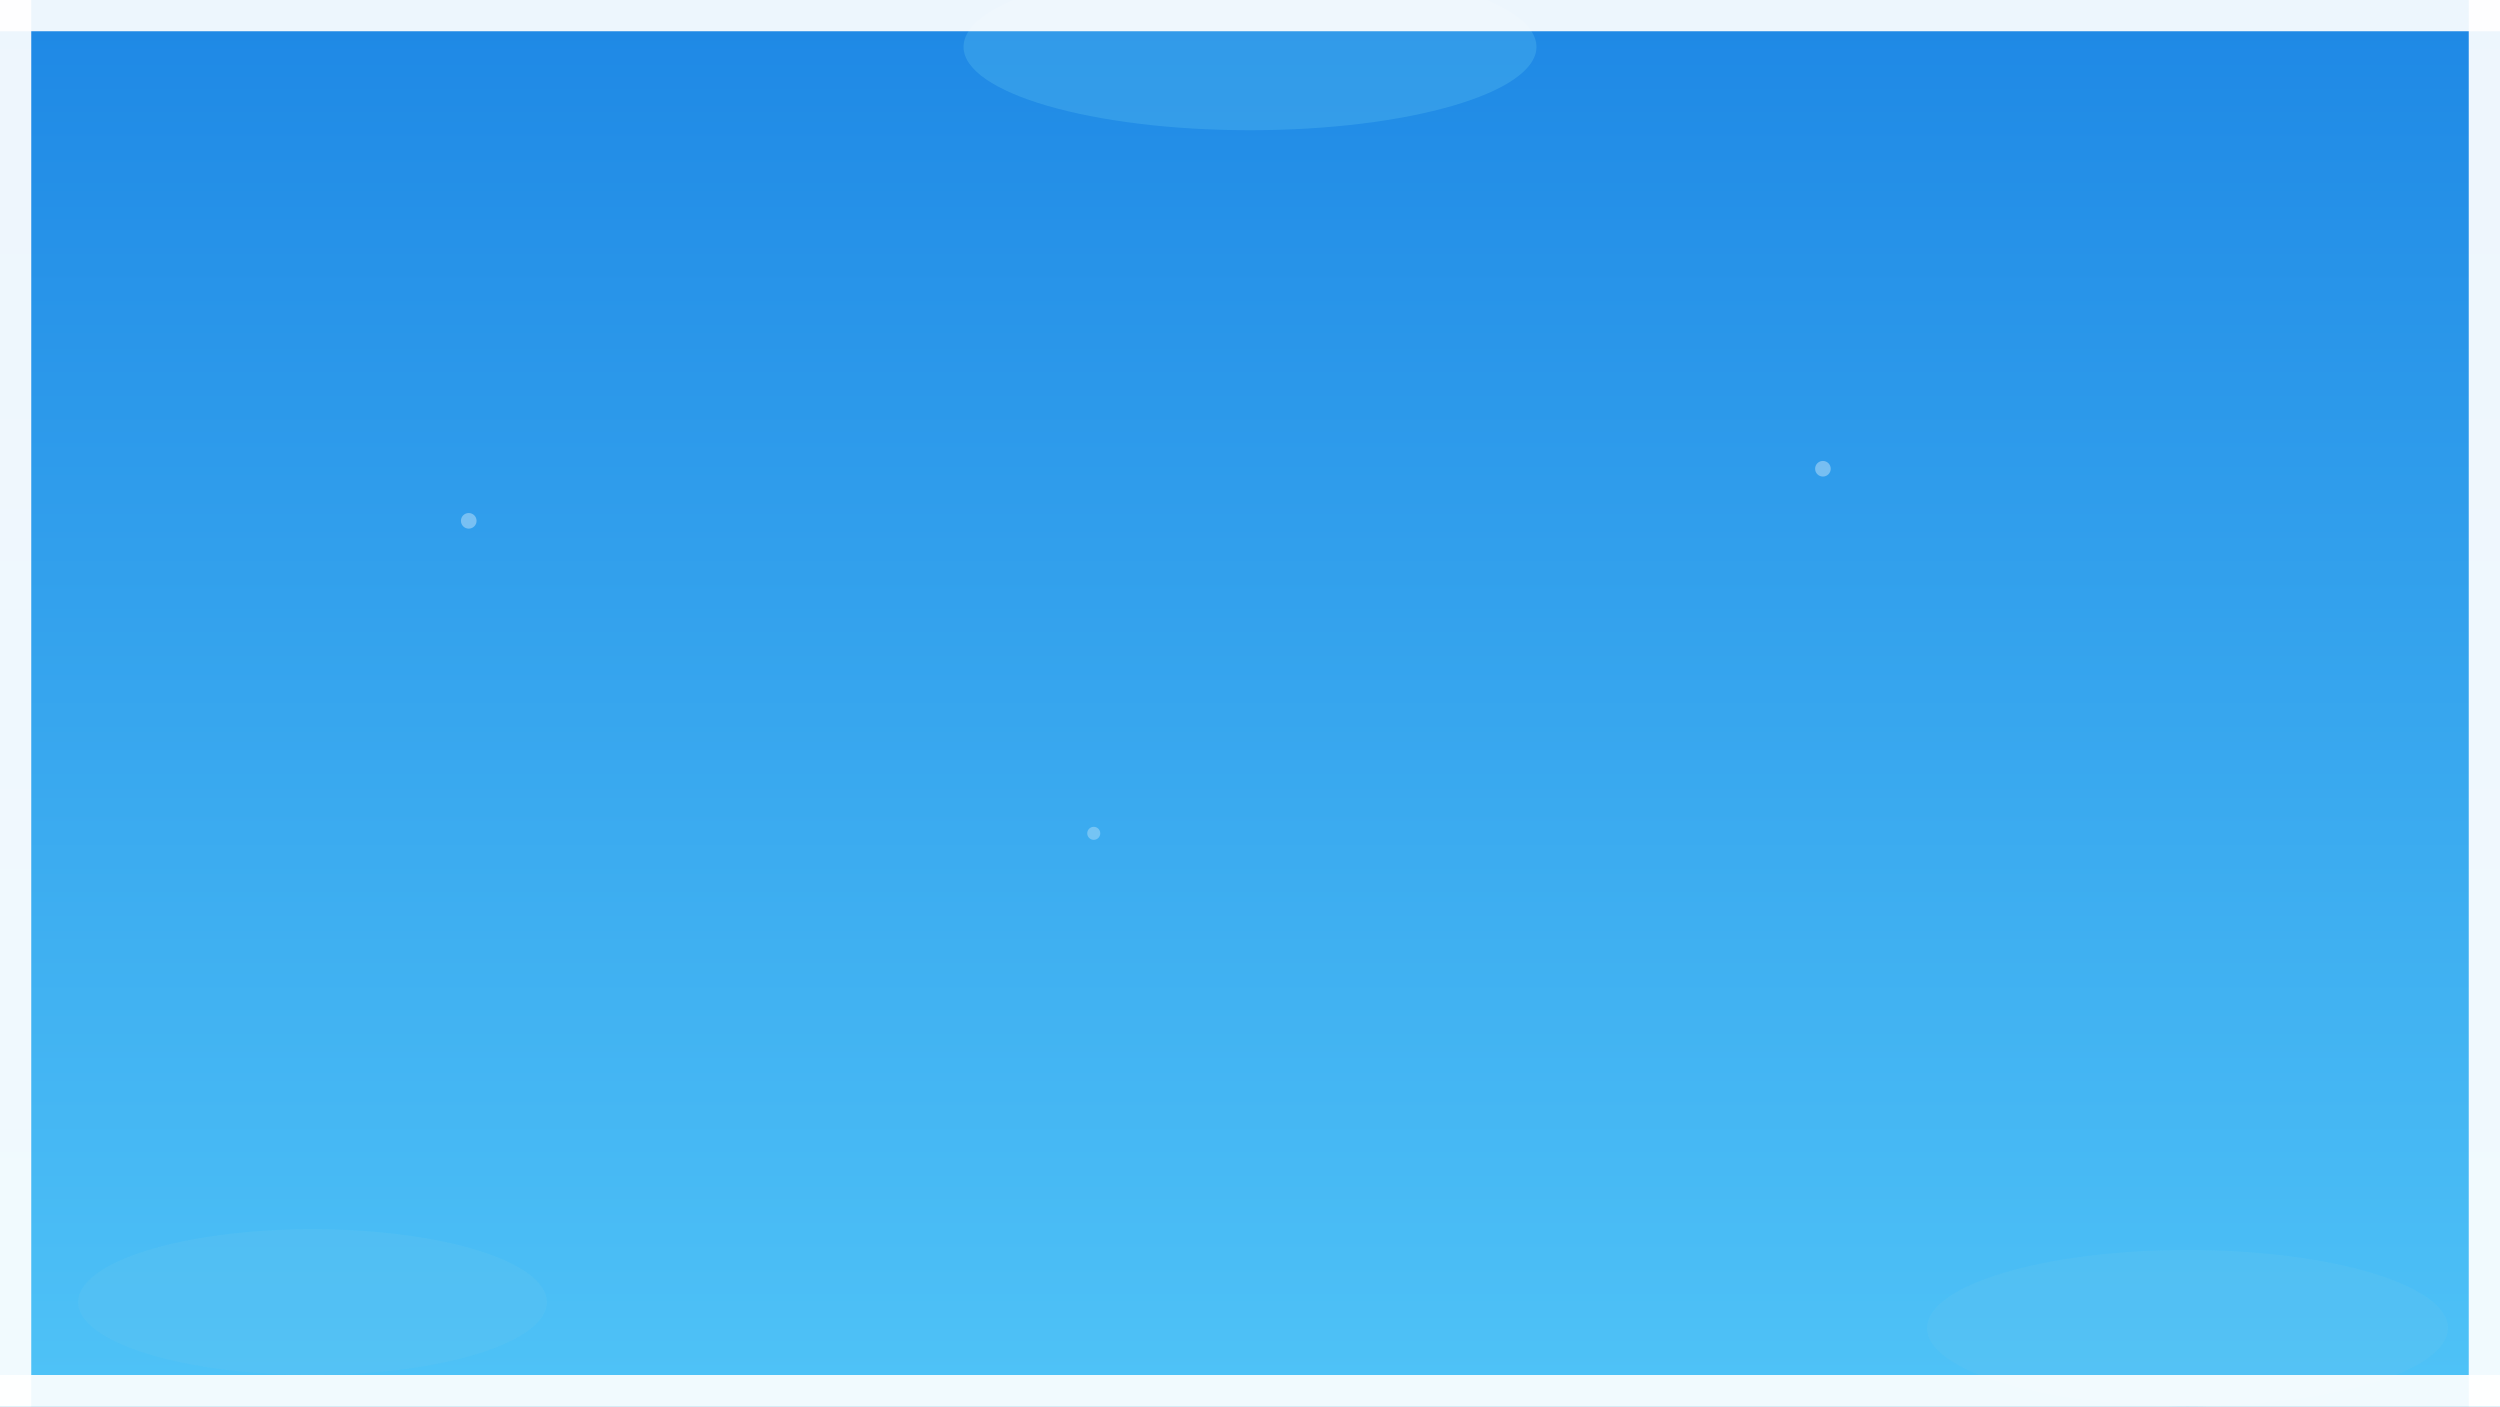
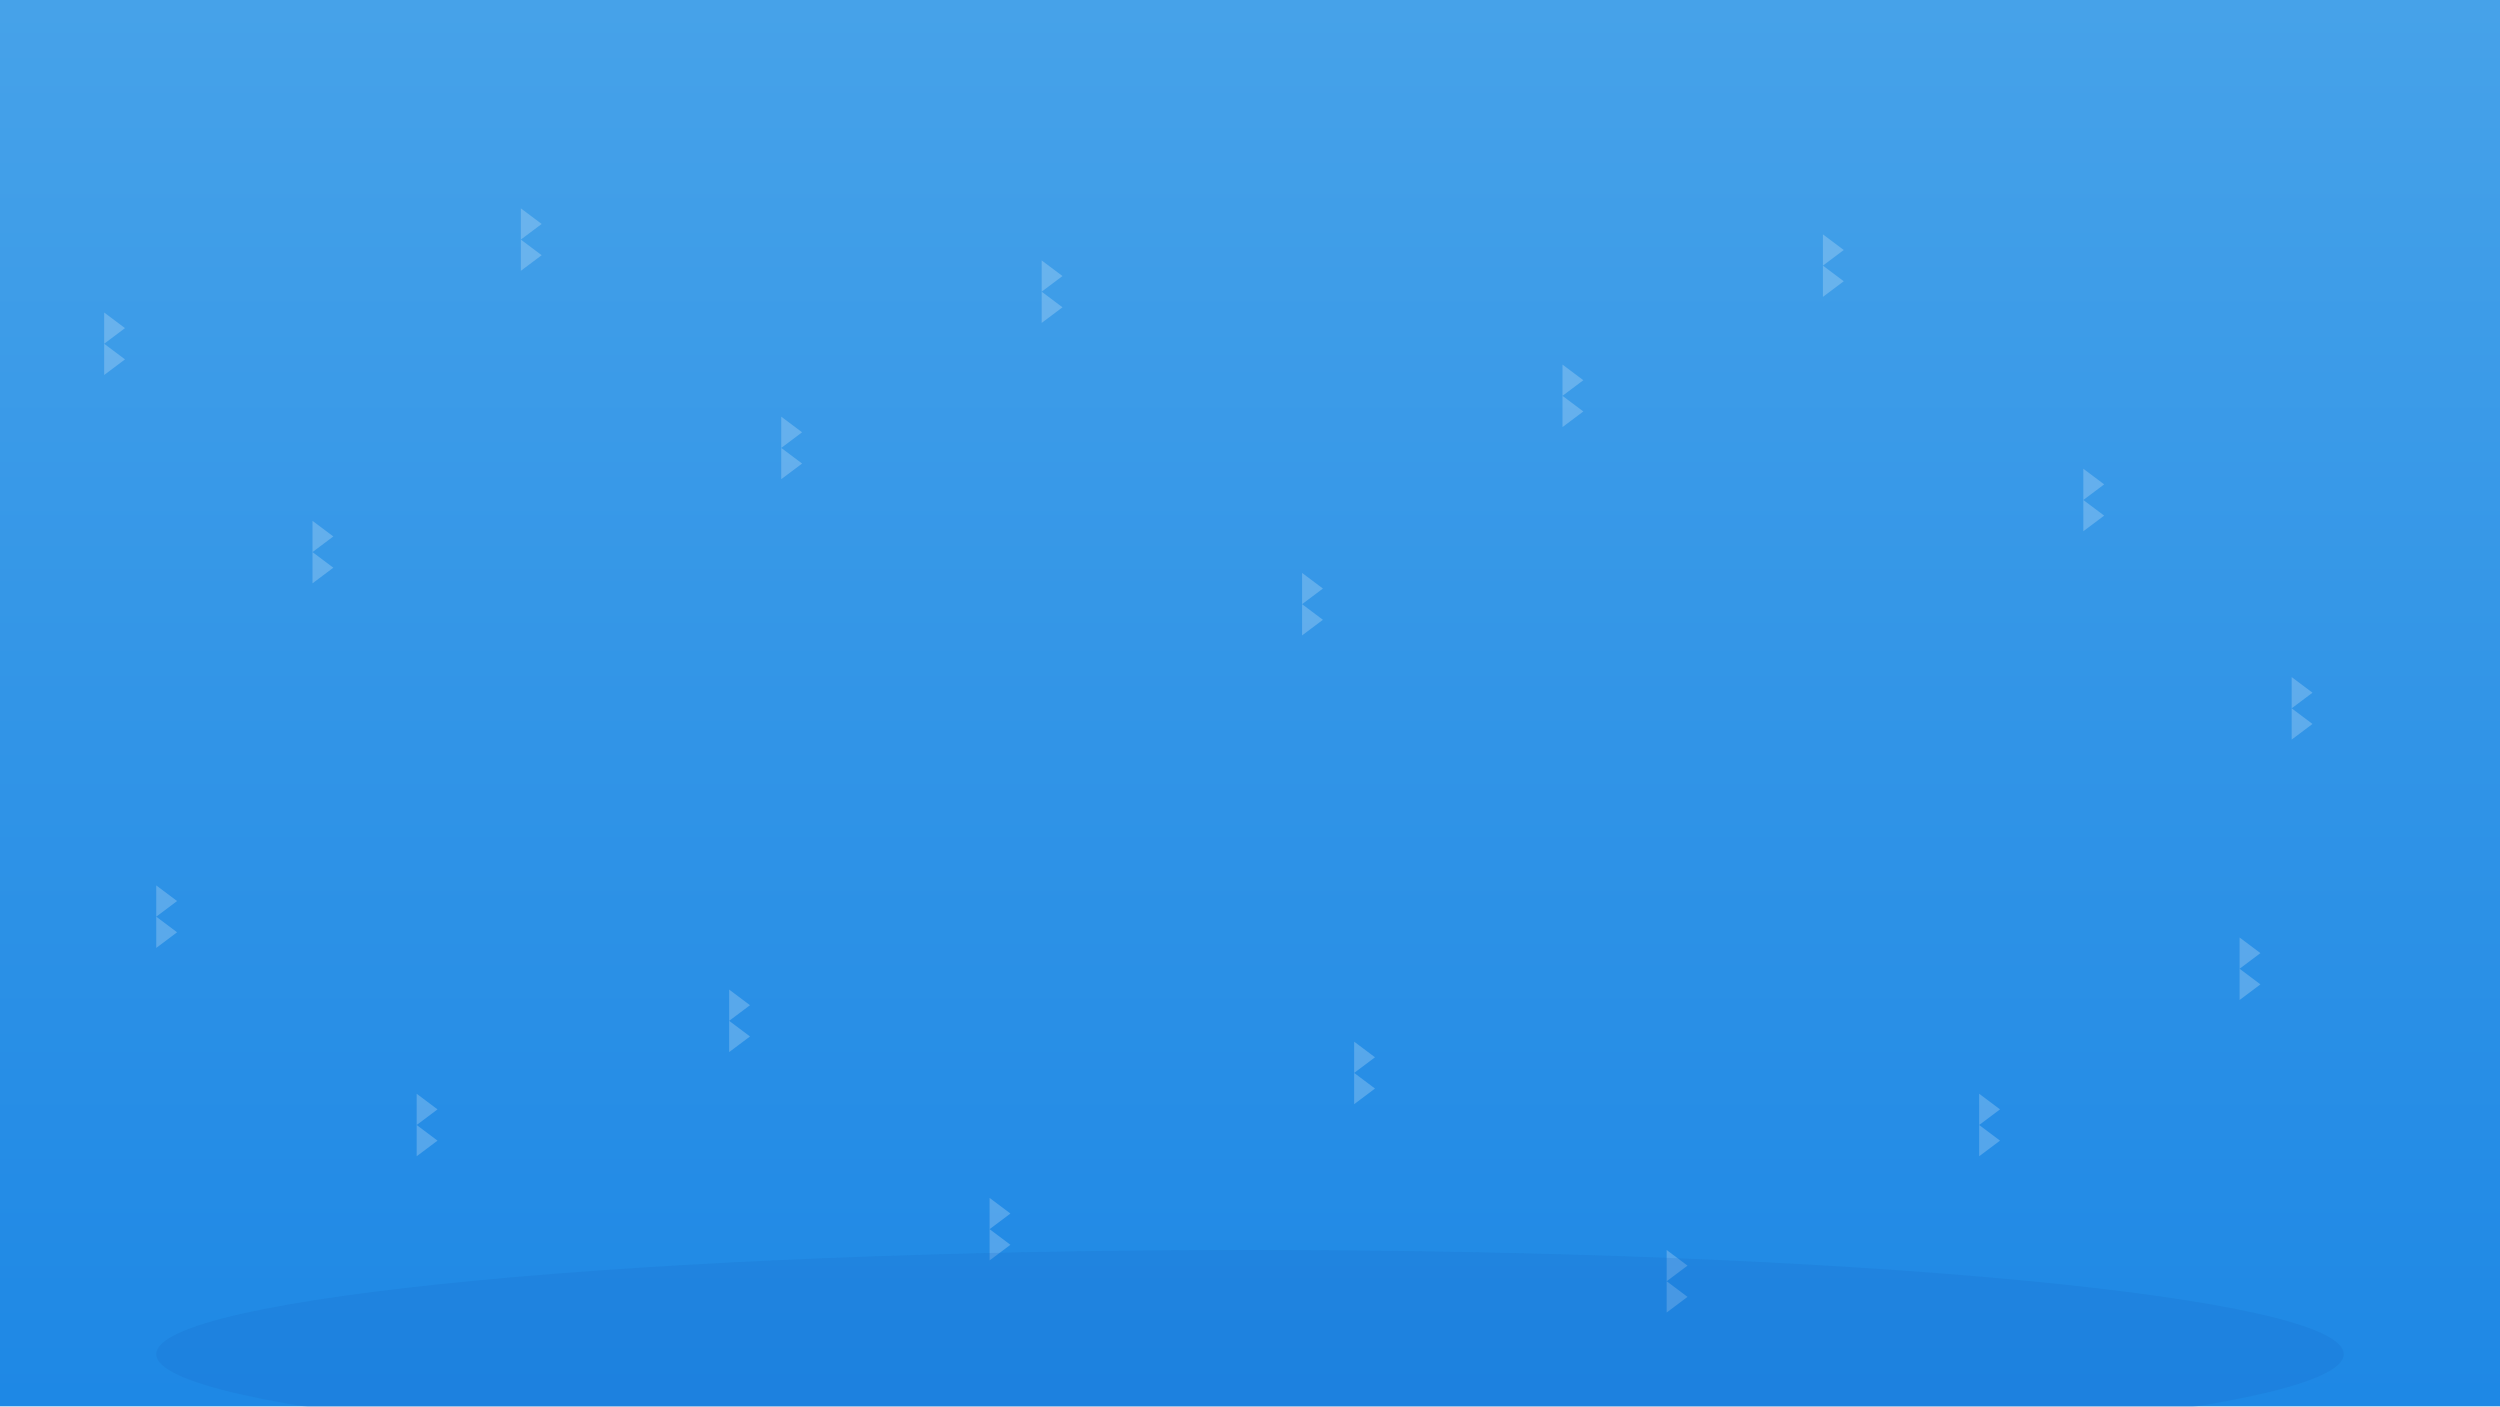
<svg xmlns="http://www.w3.org/2000/svg" viewBox="0 0 960 540">
  <defs>
    <linearGradient id="sea" x1="0" y1="0" x2="0" y2="1">
-       <stop offset="0%" stop-color="#1E88E5" />
-       <stop offset="100%" stop-color="#4FC3F7" />
+       <stop offset="0%" stop-color="#46A2E9" />
+       <stop offset="100%" stop-color="#1E88E5" />
    </linearGradient>
  </defs>
  <rect width="960" height="540" fill="url(#sea)" />
-   <ellipse cx="120" cy="500" rx="90" ry="28" fill="#5EC4F0" opacity="0.35" />
-   <ellipse cx="480" cy="18" rx="110" ry="32" fill="#5EC4F0" opacity="0.3" />
-   <ellipse cx="840" cy="510" rx="100" ry="30" fill="#5EC4F0" opacity="0.35" />
-   <circle cx="180" cy="200" r="3" fill="#fff" opacity="0.35" />
-   <circle cx="420" cy="320" r="2.5" fill="#fff" opacity="0.3" />
-   <circle cx="700" cy="180" r="3" fill="#fff" opacity="0.35" />
-   <rect x="0" y="0" width="960" height="12" fill="#fff" opacity="0.92" />
-   <rect x="0" y="528" width="960" height="12" fill="#fff" opacity="0.92" />
-   <rect x="0" y="0" width="12" height="540" fill="#fff" opacity="0.92" />
-   <rect x="948" y="0" width="12" height="540" fill="#fff" opacity="0.92" />
+   <g fill="#fff" opacity="0.22">
+     <path d="M40 120 l8 6 l-8 6 l8 6 l-8 6" />
+     <path d="M120 200 l8 6 l-8 6 l8 6 l-8 6" />
+     <path d="M200 80 l8 6 l-8 6 l8 6 l-8 6" />
+     <path d="M300 160 l8 6 l-8 6 l8 6 l-8 6" />
+     <path d="M400 100 l8 6 l-8 6 l8 6 l-8 6" />
+     <path d="M500 220 l8 6 l-8 6 l8 6 l-8 6" />
+     <path d="M600 140 l8 6 l-8 6 l8 6 l-8 6" />
+     <path d="M700 90 l8 6 l-8 6 l8 6 l-8 6" />
+     <path d="M800 180 l8 6 l-8 6 l8 6 l-8 6" />
+     <path d="M880 260 l8 6 l-8 6 l8 6 l-8 6" />
+     <path d="M60 340 l8 6 l-8 6 l8 6 l-8 6" />
+     <path d="M160 420 l8 6 l-8 6 l8 6 l-8 6" />
+     <path d="M280 380 l8 6 l-8 6 l8 6 l-8 6" />
+     <path d="M380 460 l8 6 l-8 6 l8 6 l-8 6" />
+     <path d="M520 400 l8 6 l-8 6 l8 6 l-8 6" />
+     <path d="M640 480 l8 6 l-8 6 l8 6 l-8 6" />
+     <path d="M760 420 l8 6 l-8 6 l8 6 l-8 6" />
+     <path d="M860 360 l8 6 l-8 6 l8 6 l-8 6" />
+   </g>
+   <ellipse cx="480" cy="520" rx="420" ry="40" fill="#1565C0" opacity="0.18" />
</svg>
